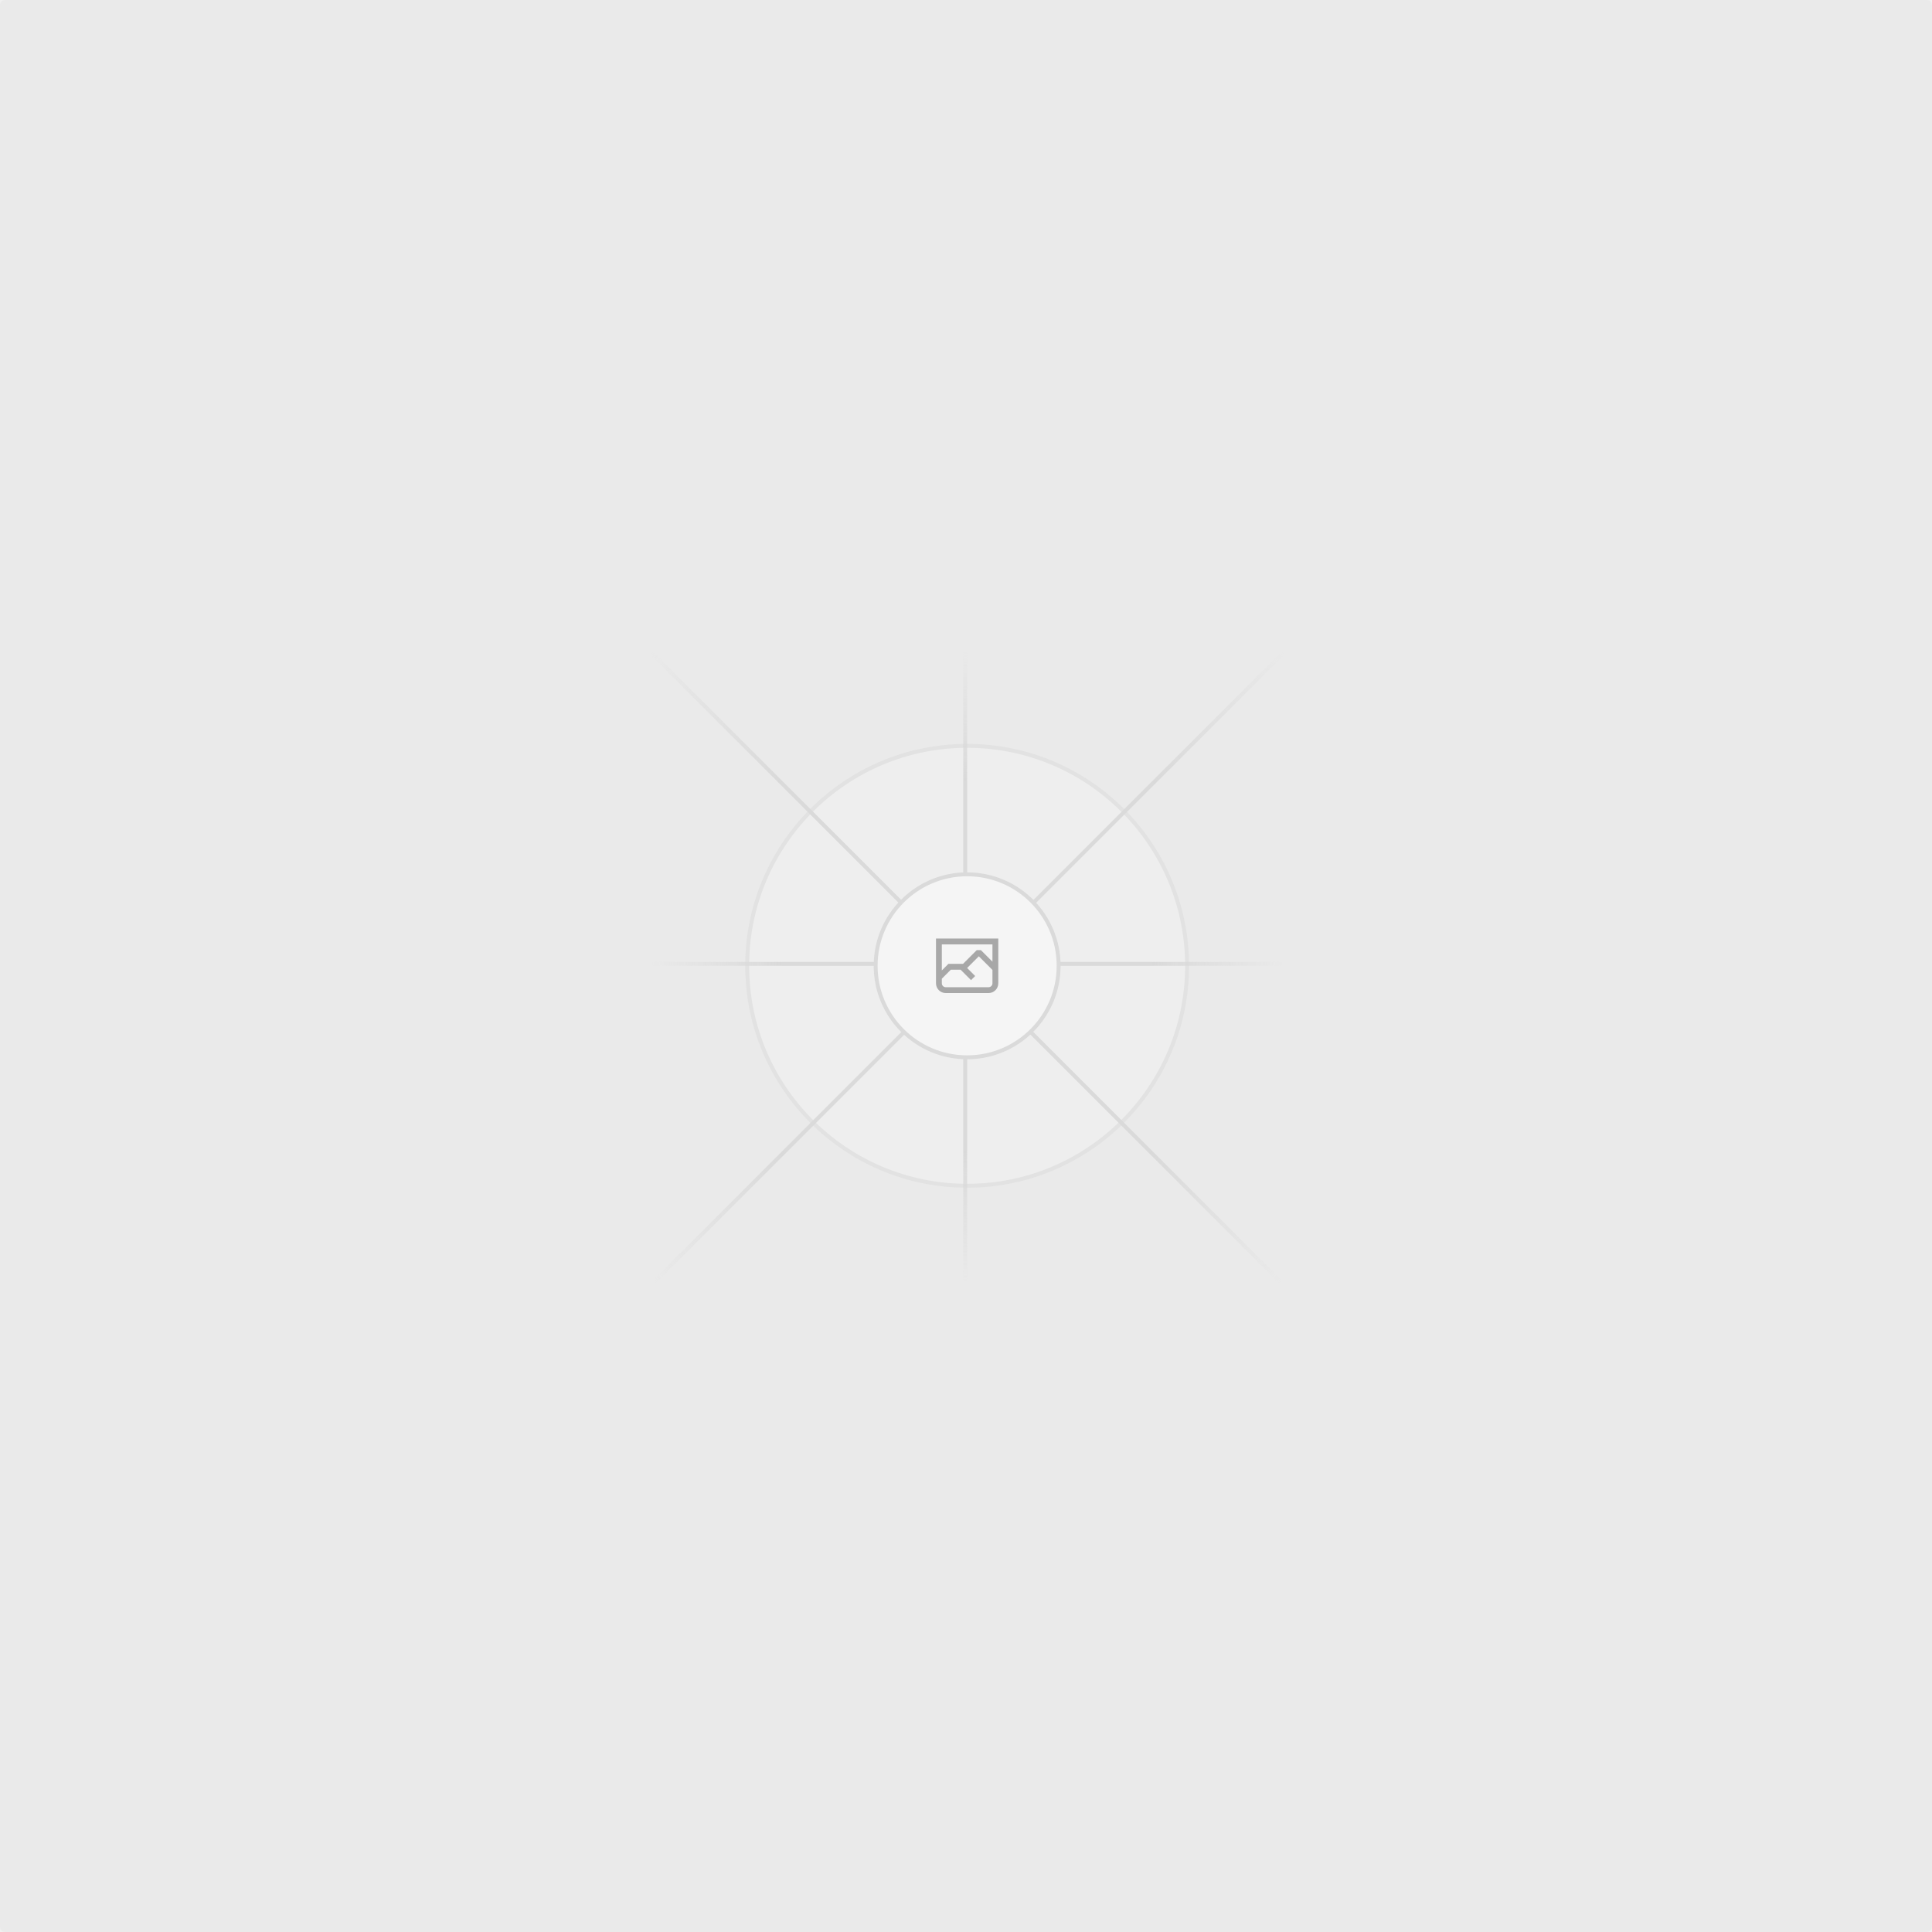
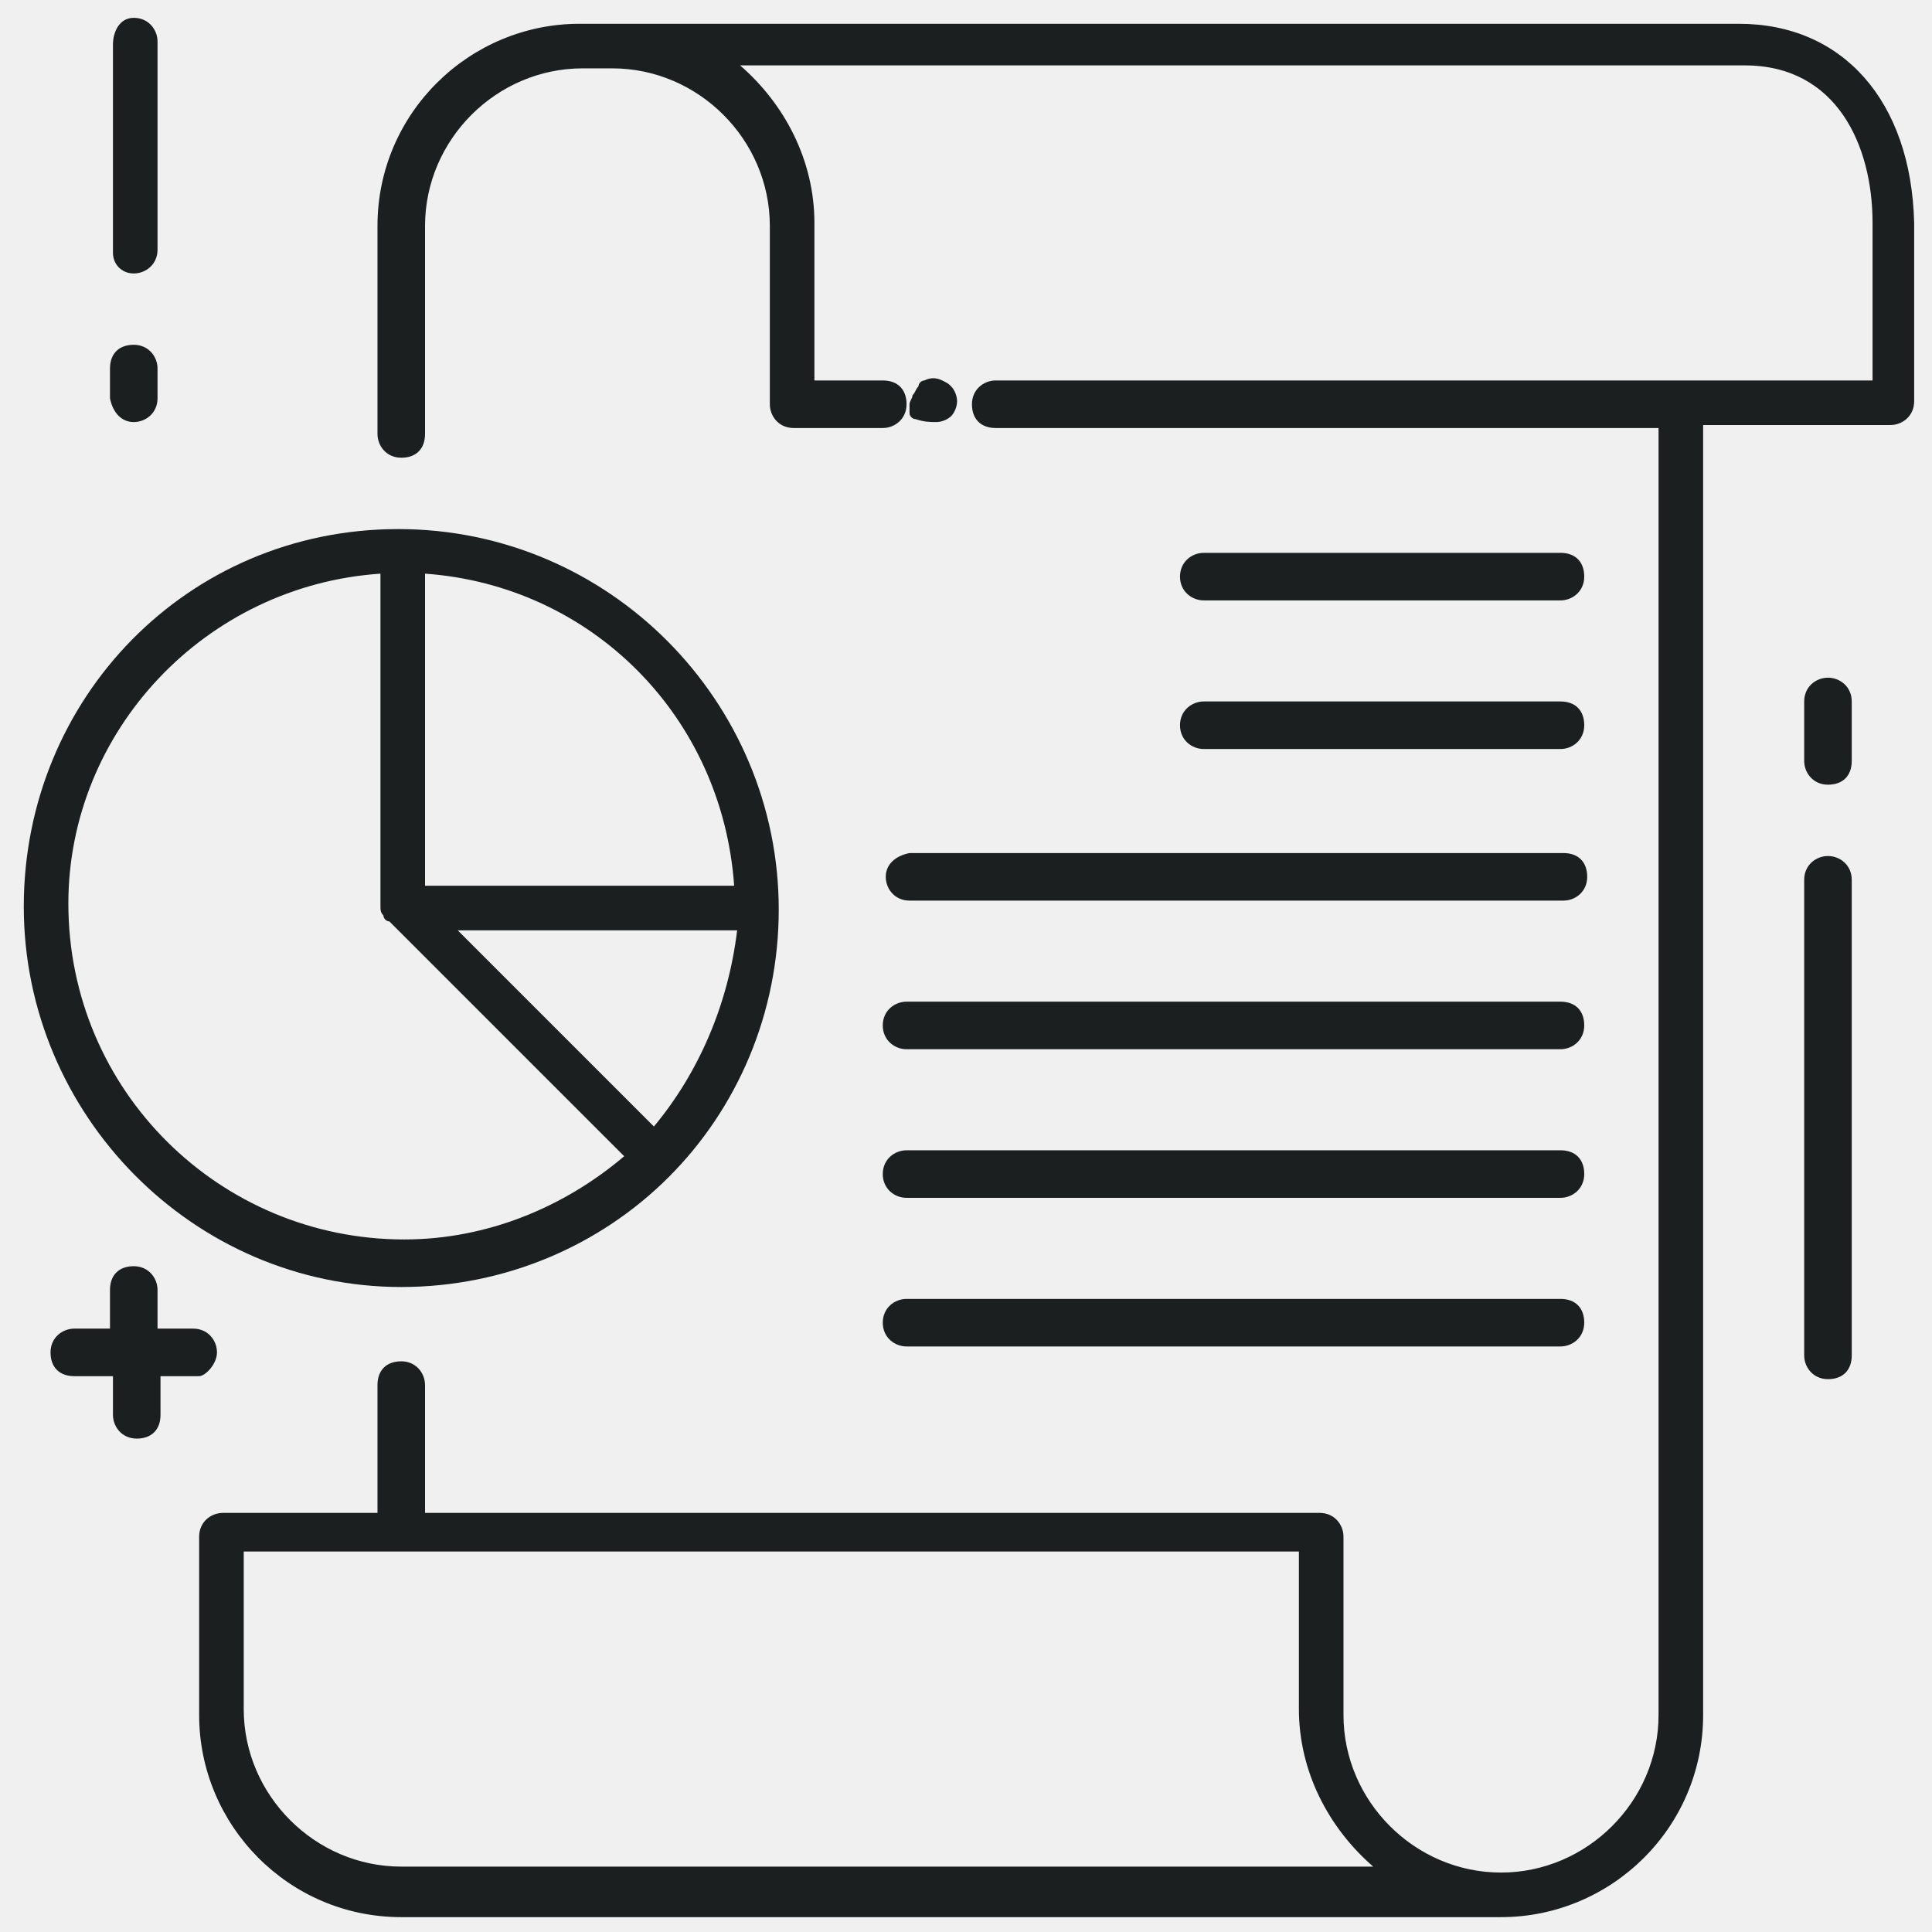
- <svg xmlns="http://www.w3.org/2000/svg" width="1200" height="1200" fill="none">
-   <rect width="1200" height="1200" fill="#EAEAEA" rx="3" />
-   <g opacity=".5">
-     <g opacity=".5">
-       <path fill="#FAFAFA" d="M600.709 736.5c-75.454 0-136.621-61.167-136.621-136.62 0-75.454 61.167-136.621 136.621-136.621 75.453 0 136.62 61.167 136.62 136.621 0 75.453-61.167 136.62-136.62 136.62Z" />
-       <path stroke="#C9C9C9" stroke-width="2.418" d="M600.709 736.5c-75.454 0-136.621-61.167-136.621-136.62 0-75.454 61.167-136.621 136.621-136.621 75.453 0 136.62 61.167 136.62 136.621 0 75.453-61.167 136.62-136.62 136.62Z" />
-     </g>
-     <path stroke="url(#a)" stroke-width="2.418" d="M0-1.209h553.581" transform="scale(1 -1) rotate(45 1163.11 91.165)" />
-     <path stroke="url(#b)" stroke-width="2.418" d="M404.846 598.671h391.726" />
-     <path stroke="url(#c)" stroke-width="2.418" d="M599.5 795.742V404.017" />
-     <path stroke="url(#d)" stroke-width="2.418" d="m795.717 796.597-391.441-391.44" />
-     <path fill="#fff" d="M600.709 656.704c-31.384 0-56.825-25.441-56.825-56.824 0-31.384 25.441-56.825 56.825-56.825 31.383 0 56.824 25.441 56.824 56.825 0 31.383-25.441 56.824-56.824 56.824Z" />
-     <g clip-path="url(#e)">
-       <path fill="#666" fill-rule="evenodd" d="M616.426 586.58h-31.434v16.176l3.553-3.554.531-.531h9.068l.074-.074 8.463-8.463h2.565l7.18 7.181V586.58Zm-15.715 14.654 3.698 3.699 1.283 1.282-2.565 2.565-1.282-1.283-5.2-5.199h-6.066l-5.514 5.514-.073.073v2.876a2.418 2.418 0 0 0 2.418 2.418h26.598a2.418 2.418 0 0 0 2.418-2.418v-8.317l-8.463-8.463-7.181 7.181-.071.072Zm-19.347 5.442v4.085a6.045 6.045 0 0 0 6.046 6.045h26.598a6.044 6.044 0 0 0 6.045-6.045v-7.108l1.356-1.355-1.282-1.283-.074-.073v-17.989h-38.689v23.43l-.146.146.146.147Z" clip-rule="evenodd" />
-     </g>
-     <path stroke="#C9C9C9" stroke-width="2.418" d="M600.709 656.704c-31.384 0-56.825-25.441-56.825-56.824 0-31.384 25.441-56.825 56.825-56.825 31.383 0 56.824 25.441 56.824 56.825 0 31.383-25.441 56.824-56.824 56.824Z" />
+ <svg xmlns="http://www.w3.org/2000/svg" id="Layer_1" style="enable-background:new 0 0 65 65;" version="1.1" viewBox="0 0 65 65" xml:space="preserve">
+   <style type="text/css">
+ 	.st0{fill:#1C1F20;}
+ </style>
+   <g>
+     <path class="st0" d="M61.5,28.8c-0.4,0-0.8,0.3-0.8,0.8v16c0,0.4,0.3,0.8,0.8,0.8s0.8-0.3,0.8-0.8v-16   C62.3,29.1,61.9,28.8,61.5,28.8z" />
+     <path class="st0" d="M61.5,22.8c-0.4,0-0.8,0.3-0.8,0.8v2c0,0.4,0.3,0.8,0.8,0.8s0.8-0.3,0.8-0.8v-2C62.3,23.1,61.9,22.8,61.5,22.8   z" />
+     <path class="st0" d="M4.5,9.2c0.4,0,0.8-0.3,0.8-0.8v-7c0-0.4-0.3-0.8-0.8-0.8S3.8,1.1,3.8,1.5v7C3.8,8.9,4.1,9.2,4.5,9.2z" />
+     <path class="st0" d="M4.5,14.2c0.4,0,0.8-0.3,0.8-0.8v-1c0-0.4-0.3-0.8-0.8-0.8s-0.8,0.3-0.8,0.8v1C3.8,13.9,4.1,14.2,4.5,14.2z" />
+     <path class="st0" d="M7.3,45.5c0-0.4-0.3-0.8-0.8-0.8H5.3v-1.3c0-0.4-0.3-0.8-0.8-0.8s-0.8,0.3-0.8,0.8v1.3H2.5   c-0.4,0-0.8,0.3-0.8,0.8s0.3,0.8,0.8,0.8h1.3v1.3c0,0.4,0.3,0.8,0.8,0.8s0.8-0.3,0.8-0.8v-1.3h1.3C6.9,46.3,7.3,45.9,7.3,45.5z" />
+     <path class="st0" d="M58.5,0.8h-39c-3.7,0-6.8,3-6.8,6.8v7c0,0.4,0.3,0.8,0.8,0.8s0.8-0.3,0.8-0.8v-7c0-2.9,2.4-5.3,5.3-5.3h1   c2.9,0,5.3,2.4,5.3,5.3v6c0,0.4,0.3,0.8,0.8,0.8h3c0.4,0,0.8-0.3,0.8-0.8s-0.3-0.8-0.8-0.8h-2.3V7.5c0-2.1-1-4-2.5-5.3h33.8   c3.1,0,4.3,2.7,4.3,5.3v5.3H33.5c-0.4,0-0.8,0.3-0.8,0.8s0.3,0.8,0.8,0.8h22.3v43.3c0,2.9-2.4,5.3-5.3,5.3c-2.9,0-5.3-2.4-5.3-5.3   v-6c0-0.4-0.3-0.8-0.8-0.8H14.3v-4.3c0-0.4-0.3-0.8-0.8-0.8s-0.8,0.3-0.8,0.8v4.3H7.5c-0.4,0-0.8,0.3-0.8,0.8v6   c0,3.7,3,6.8,6.8,6.8h37c3.7,0,6.8-3,6.8-6.8V14.3h6.3c0.4,0,0.8-0.3,0.8-0.8v-6C64.3,3.4,62,0.8,58.5,0.8z M13.5,62.8   c-2.9,0-5.3-2.4-5.3-5.3v-5.3h35.5v5.3c0,2.1,1,4,2.5,5.3H13.5z" />
+     <path class="st0" d="M30.5,35.3h22c0.4,0,0.8-0.3,0.8-0.8s-0.3-0.8-0.8-0.8h-22c-0.4,0-0.8,0.3-0.8,0.8S30.1,35.3,30.5,35.3z" />
+     <path class="st0" d="M29.8,29.5c0,0.4,0.3,0.8,0.8,0.8h22c0.4,0,0.8-0.3,0.8-0.8s-0.3-0.8-0.8-0.8h-22   C30.1,28.8,29.8,29.1,29.8,29.5z" />
+     <path class="st0" d="M40.5,25.2h12c0.4,0,0.8-0.3,0.8-0.8s-0.3-0.8-0.8-0.8h-12c-0.4,0-0.8,0.3-0.8,0.8S40.1,25.2,40.5,25.2z" />
+     <path class="st0" d="M40.5,20.2h12c0.4,0,0.8-0.3,0.8-0.8s-0.3-0.8-0.8-0.8h-12c-0.4,0-0.8,0.3-0.8,0.8S40.1,20.2,40.5,20.2z" />
+     <path class="st0" d="M30.5,40.3h22c0.4,0,0.8-0.3,0.8-0.8s-0.3-0.8-0.8-0.8h-22c-0.4,0-0.8,0.3-0.8,0.8S30.1,40.3,30.5,40.3z" />
+     <path class="st0" d="M30.5,45.3h22c0.4,0,0.8-0.3,0.8-0.8s-0.3-0.8-0.8-0.8h-22c-0.4,0-0.8,0.3-0.8,0.8S30.1,45.3,30.5,45.3z" />
+     <path class="st0" d="M13.5,43.3c3.5,0,6.7-1.4,9-3.7c0,0,0,0,0,0s0,0,0,0c2.3-2.3,3.7-5.5,3.7-9c0-7-5.7-12.8-12.8-12.8   S0.8,23.5,0.8,30.5S6.5,43.3,13.5,43.3z M22,37.9l-6.6-6.6h9.4C24.5,33.8,23.5,36.1,22,37.9z M24.7,29.8H14.3V19.3   C19.9,19.7,24.3,24.1,24.7,29.8z M12.8,19.3v11.2c0,0.1,0,0.2,0.1,0.3c0,0.1,0.1,0.2,0.2,0.2l7.9,7.9c-2,1.7-4.6,2.8-7.4,2.8   c-6.2,0-11.3-5-11.3-11.3C2.3,24.6,6.9,19.7,12.8,19.3z" />
+     <path class="st0" d="M31.5,14.2c0.2,0,0.4-0.1,0.5-0.2c0.1-0.1,0.2-0.3,0.2-0.5c0-0.2-0.1-0.4-0.2-0.5c-0.1-0.1-0.1-0.1-0.3-0.2   c-0.2-0.1-0.4-0.1-0.6,0c-0.1,0-0.2,0.1-0.2,0.2c-0.1,0.1-0.1,0.2-0.2,0.3c0,0.1-0.1,0.2-0.1,0.3c0,0.1,0,0.2,0,0.3   c0,0.1,0.1,0.2,0.2,0.2C31.1,14.2,31.3,14.2,31.5,14.2z" />
  </g>
-   <defs>
-     <linearGradient id="a" x1="554.061" x2="-.48" y1=".083" y2=".087" gradientUnits="userSpaceOnUse">
-       <stop stop-color="#C9C9C9" stop-opacity="0" />
-       <stop offset=".208" stop-color="#C9C9C9" />
-       <stop offset=".792" stop-color="#C9C9C9" />
-       <stop offset="1" stop-color="#C9C9C9" stop-opacity="0" />
-     </linearGradient>
-     <linearGradient id="b" x1="796.912" x2="404.507" y1="599.963" y2="599.965" gradientUnits="userSpaceOnUse">
-       <stop stop-color="#C9C9C9" stop-opacity="0" />
-       <stop offset=".208" stop-color="#C9C9C9" />
-       <stop offset=".792" stop-color="#C9C9C9" />
-       <stop offset="1" stop-color="#C9C9C9" stop-opacity="0" />
-     </linearGradient>
-     <linearGradient id="c" x1="600.792" x2="600.794" y1="403.677" y2="796.082" gradientUnits="userSpaceOnUse">
-       <stop stop-color="#C9C9C9" stop-opacity="0" />
-       <stop offset=".208" stop-color="#C9C9C9" />
-       <stop offset=".792" stop-color="#C9C9C9" />
-       <stop offset="1" stop-color="#C9C9C9" stop-opacity="0" />
-     </linearGradient>
-     <linearGradient id="d" x1="404.85" x2="796.972" y1="403.903" y2="796.02" gradientUnits="userSpaceOnUse">
-       <stop stop-color="#C9C9C9" stop-opacity="0" />
-       <stop offset=".208" stop-color="#C9C9C9" />
-       <stop offset=".792" stop-color="#C9C9C9" />
-       <stop offset="1" stop-color="#C9C9C9" stop-opacity="0" />
-     </linearGradient>
-     <clipPath id="e">
-       <path fill="#fff" d="M581.364 580.535h38.689v38.689h-38.689z" />
-     </clipPath>
-   </defs>
</svg>
